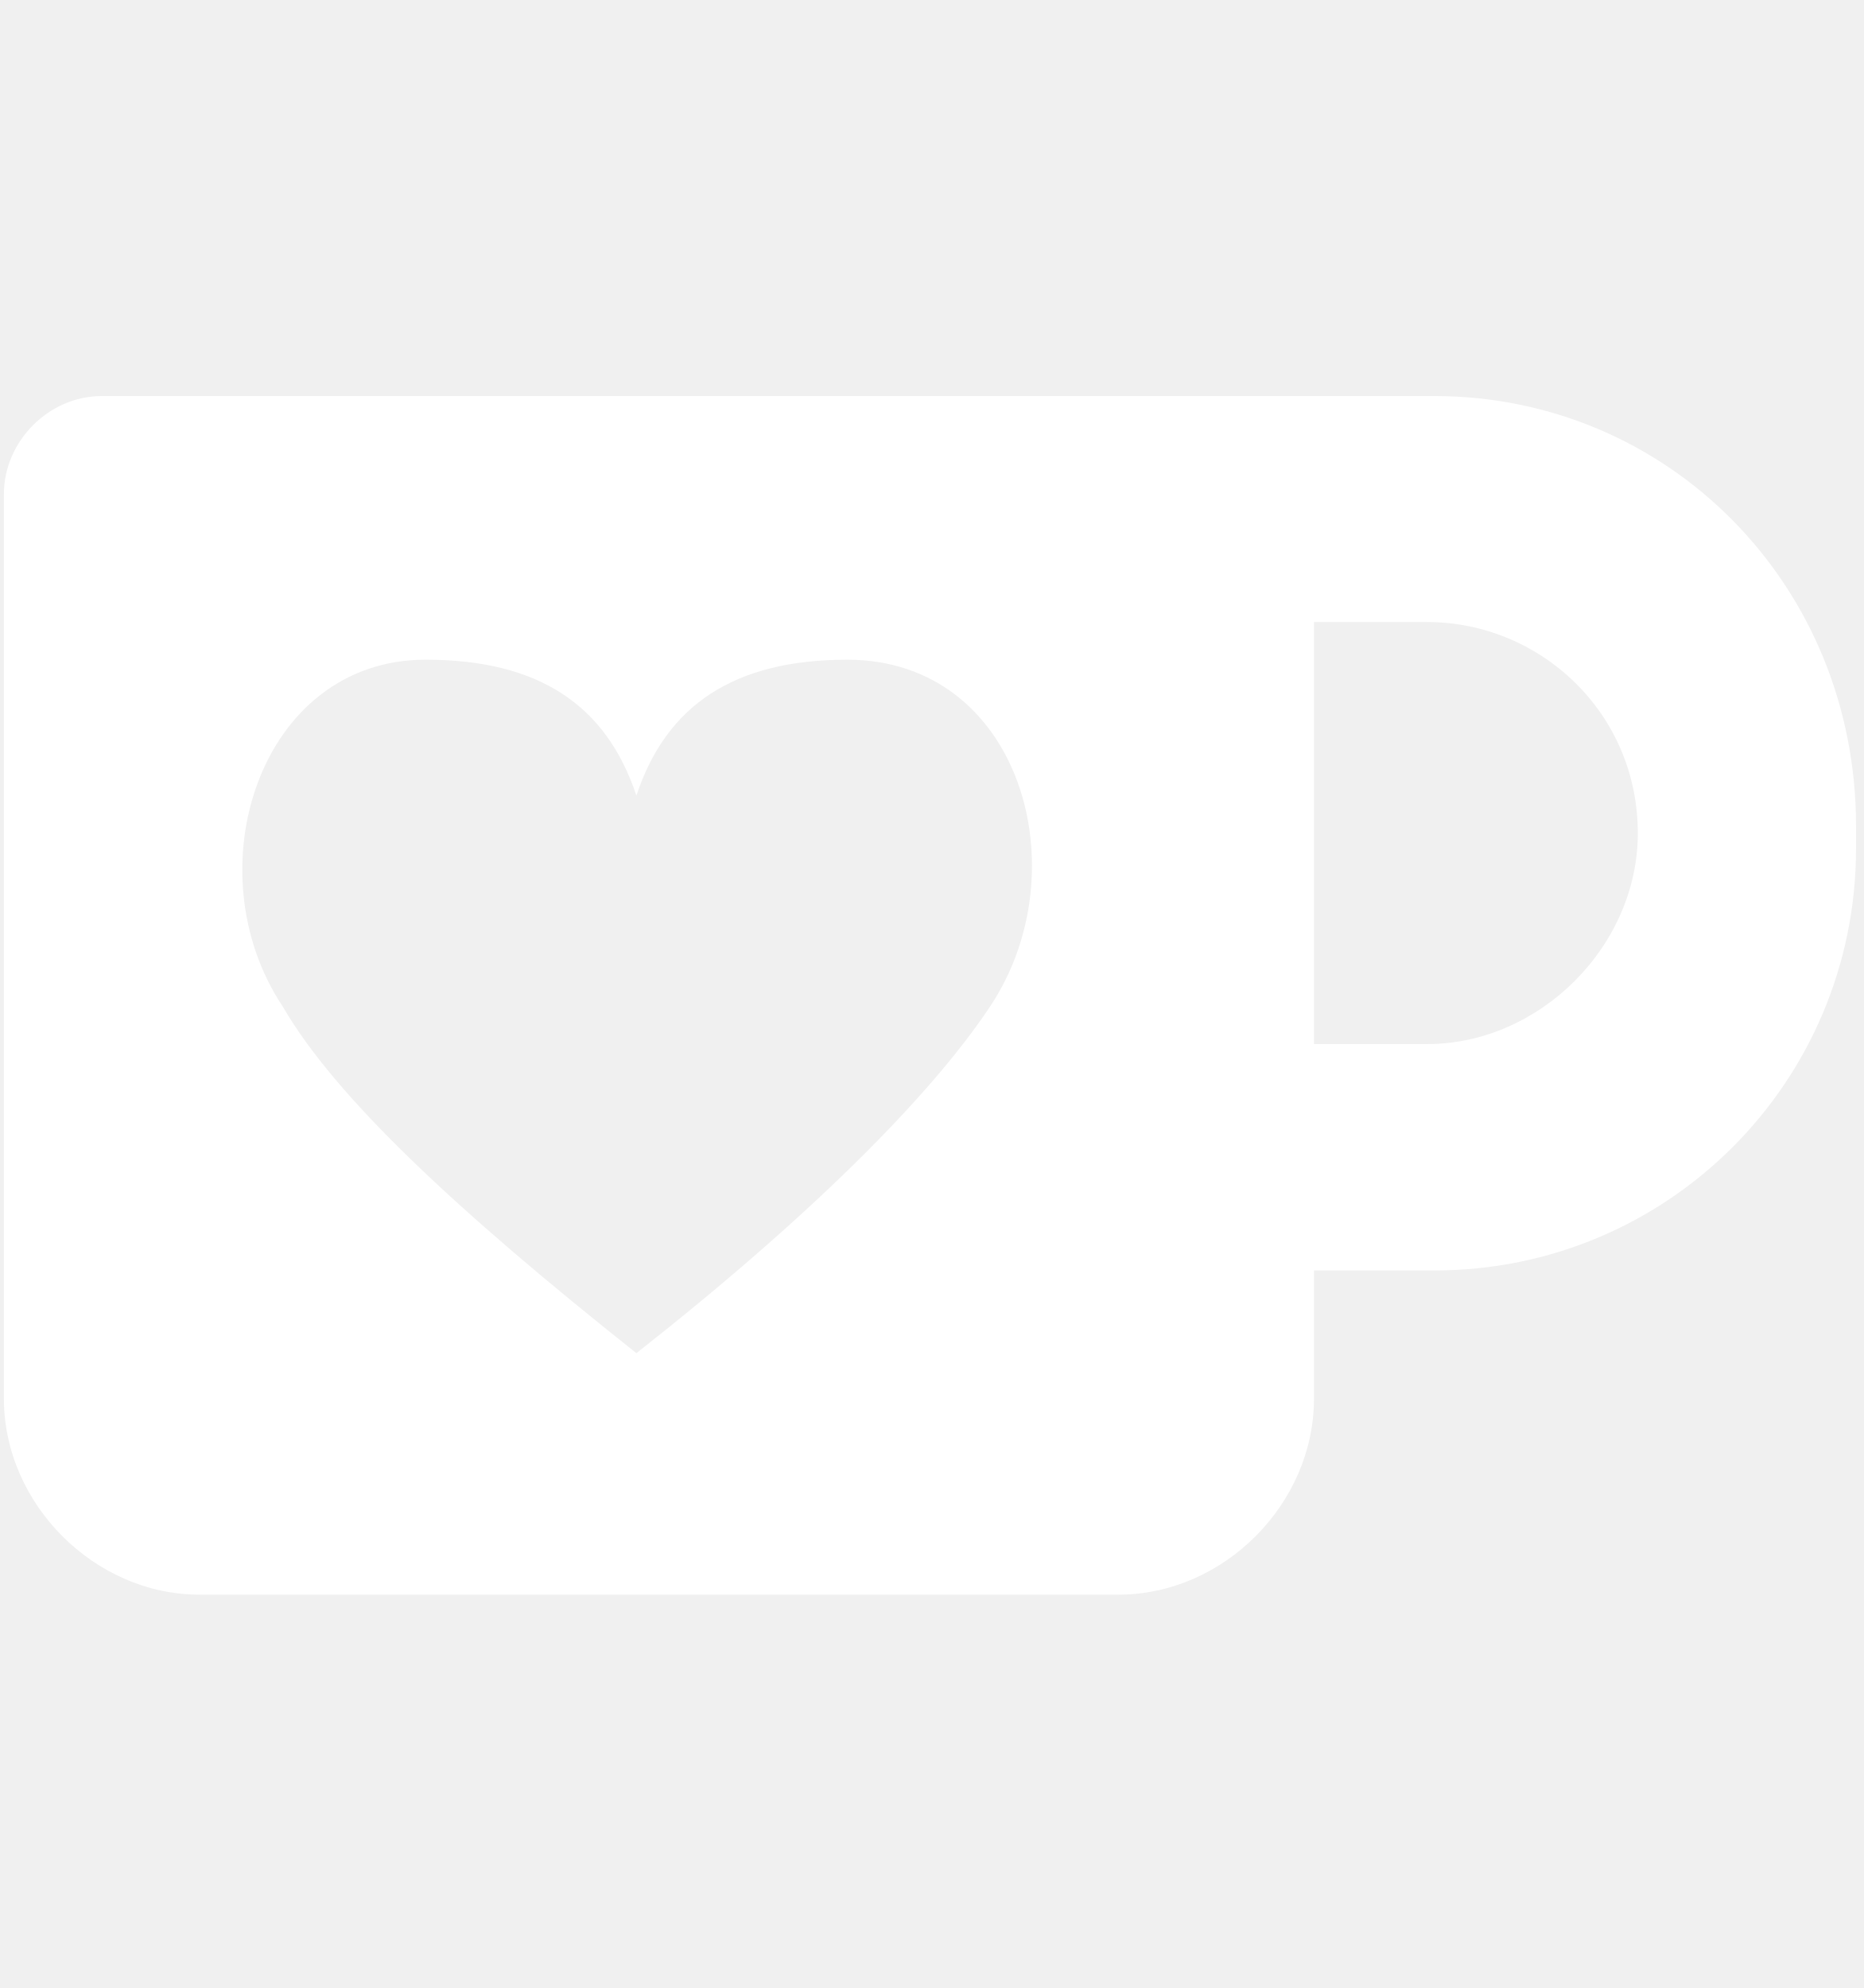
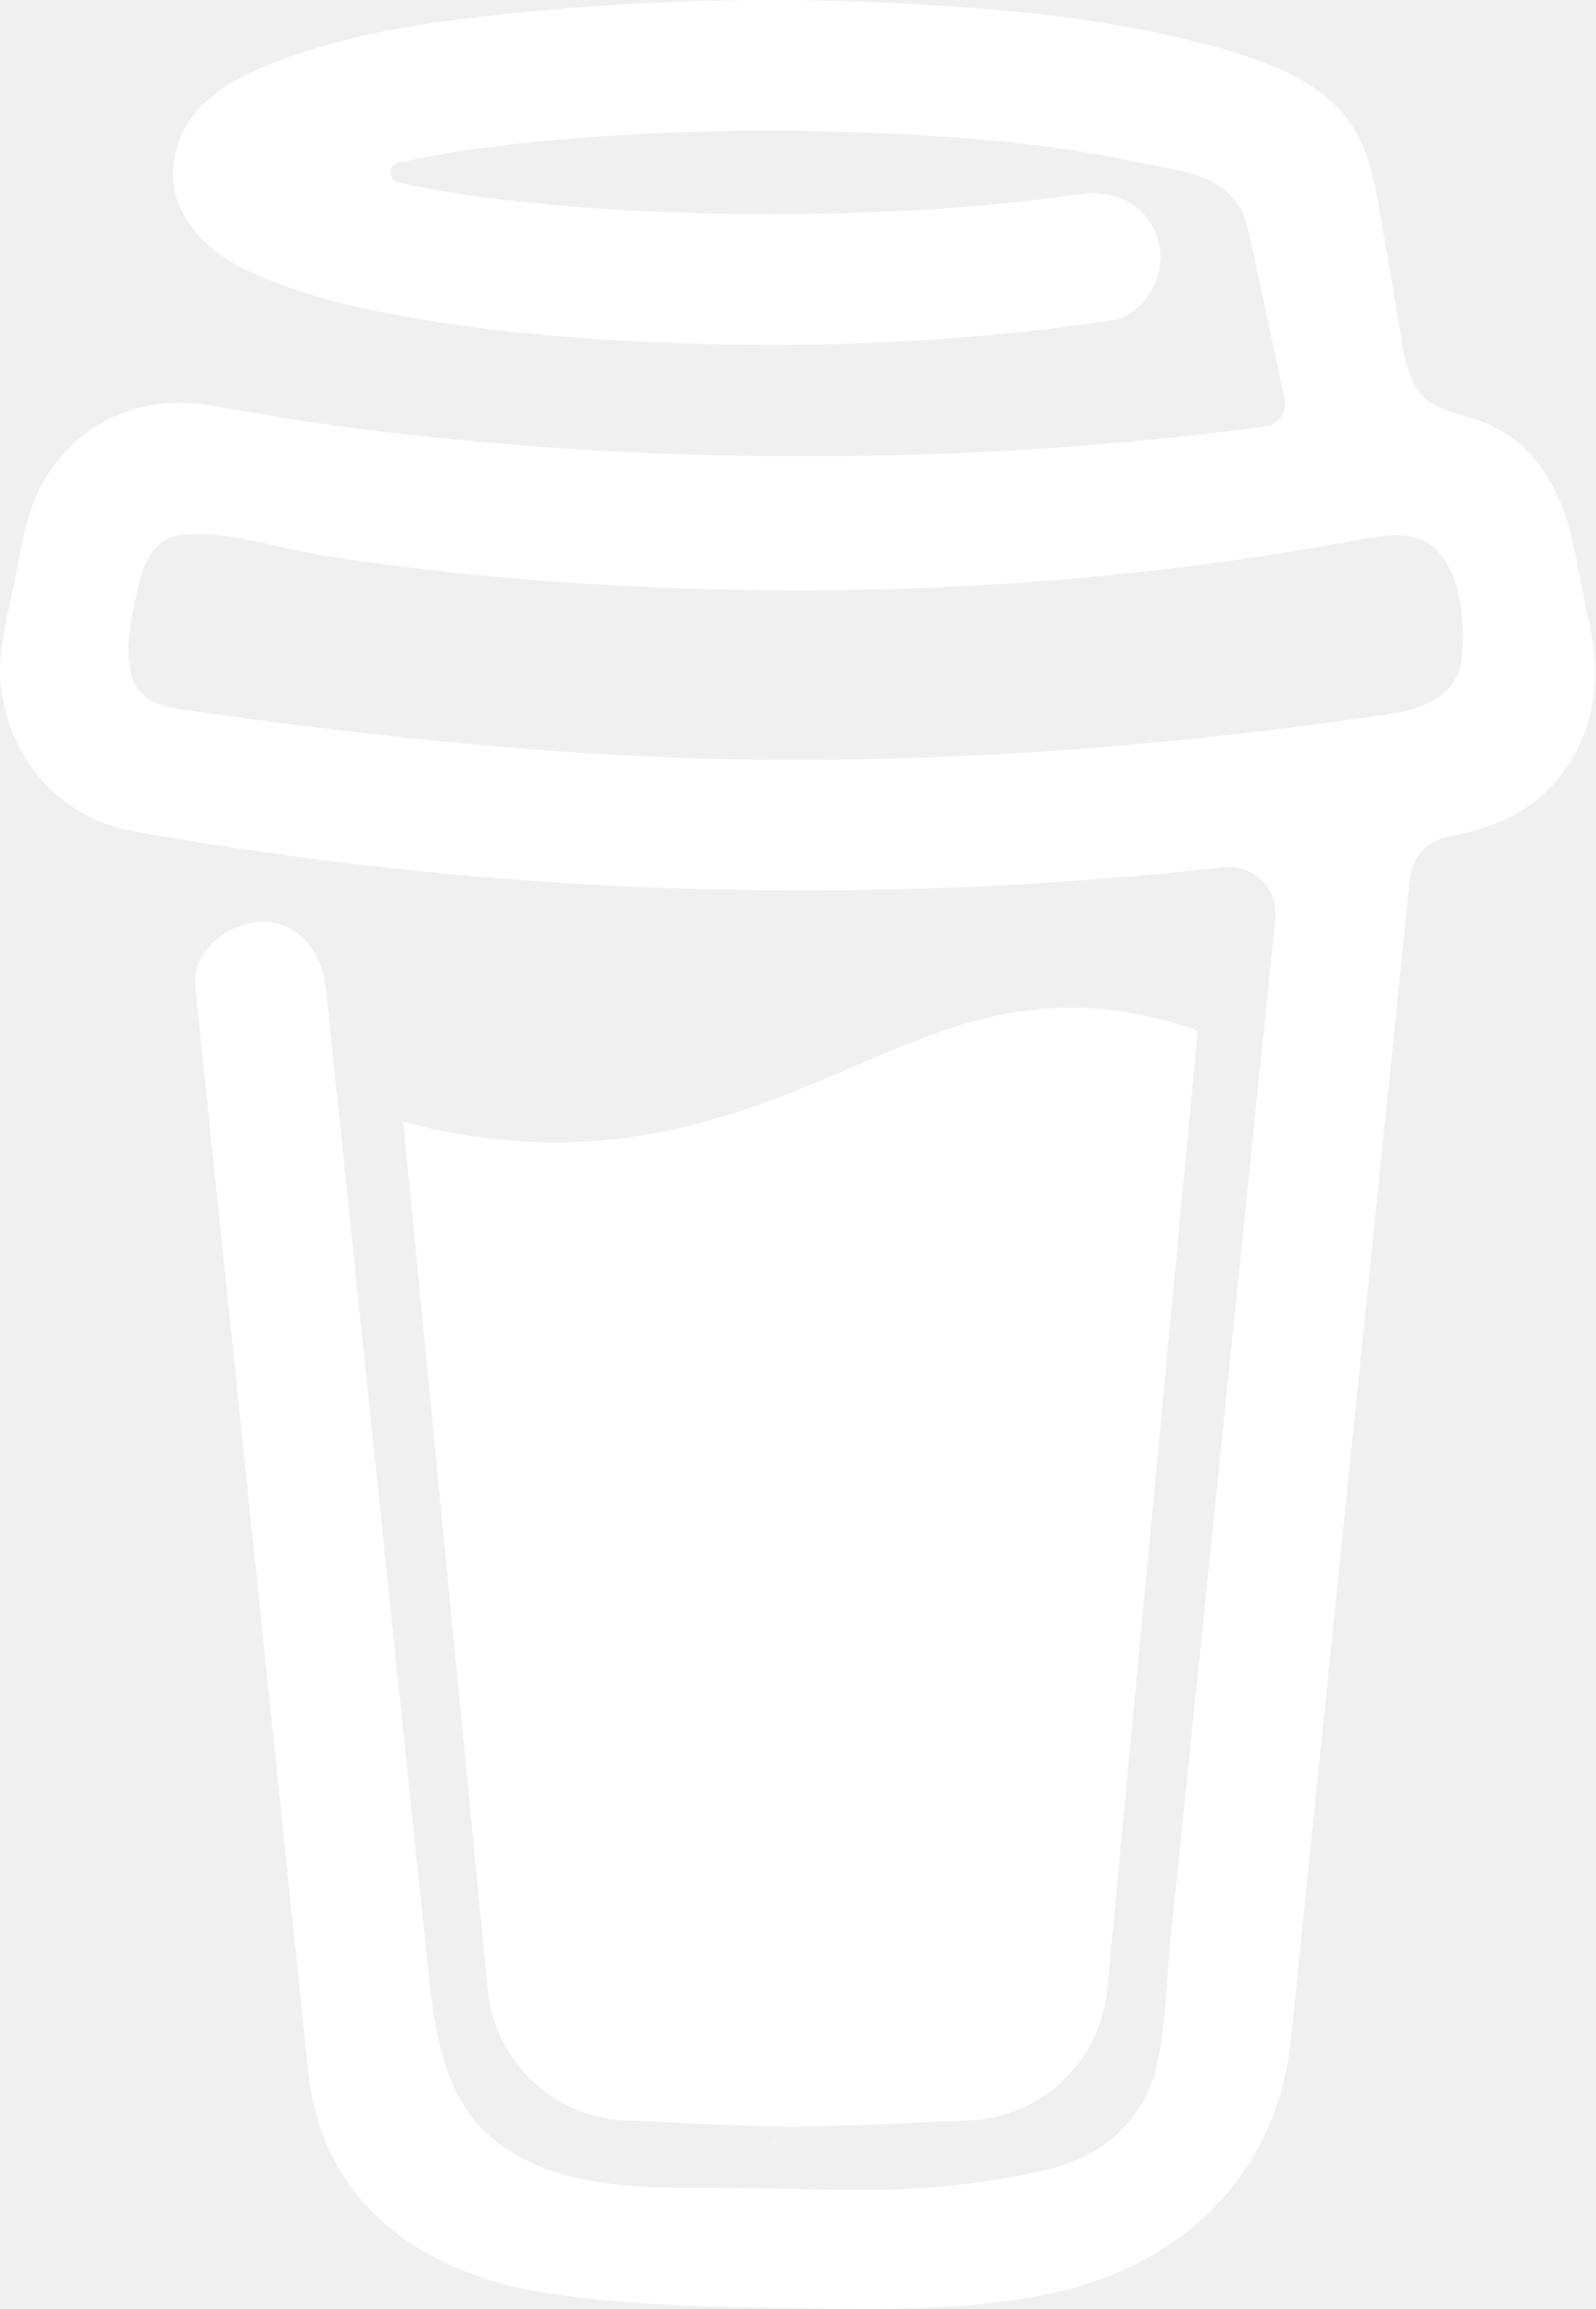
- <svg xmlns="http://www.w3.org/2000/svg" height="16" width="15" viewBox="0 0 480 512">
-   <style>
-         path {
-             fill: white;
-         }
-     </style>
-   <path d="m478 212.7v5.8c0 60.2-48.5 108.7-108.6 108.7h-31v33c0 27.2-23.3 50.5-50.4 50.5h-236.6c-27.1 0-50.4-23.4-50.4-50.5v-232.9c0-13.7 11.6-25.3 25.2-25.3h343.2c60.1 0 108.6 48.5 108.6 110.7zm-259.8-42.8c-29.1 0-46.6 11.7-54.3 35-7.8-23.4-25.2-35-54.3-35-42.7 0-60.1 54.3-36.8 89.3 13.5 23.3 44.6 52.4 91.1 89.3 44.5-35 75.6-66 91.1-89.3 23.3-35 7.8-89.3-36.8-89.3zm203.6 44.7c0-31.1-25.2-54.4-54.3-54.4h-29.1v108.7h29.1c29.1 0 54.3-25.3 54.3-54.3z" />
+ <svg xmlns="http://www.w3.org/2000/svg" width="884" height="1279" viewBox="0 0 884 1279" fill="none">
+   <path d="M791.109 297.518L790.231 297.002L788.201 296.383C789.018 297.072 790.04 297.472 791.109 297.518V297.518Z" fill="#FFFFFF" />
+   <path d="M803.896 388.891L802.916 389.166L803.896 388.891Z" fill="#FFFFFF" />
+   <path d="M791.484 297.377C791.359 297.361 791.237 297.332 791.118 297.29C791.111 297.371 791.111 297.453 791.118 297.534C791.252 297.516 791.379 297.462 791.484 297.377V297.377Z" fill="#FFFFFF" />
+   <path d="M791.113 297.529H791.244V297.447L791.113 297.529Z" fill="#FFFFFF" />
+   <path d="M803.111 388.726L804.591 387.883L805.142 387.573L805.641 387.04C804.702 387.444 803.846 388.016 803.111 388.726V388.726Z" fill="#FFFFFF" />
+   <path d="M793.669 299.515L792.223 298.138L791.243 297.605C791.77 298.535 792.641 299.221 793.669 299.515V299.515Z" fill="#FFFFFF" />
+   <path d="M430.019 1186.18C428.864 1186.68 427.852 1187.46 427.076 1188.45L427.988 1187.87C428.608 1187.3 429.485 1186.63 430.019 1186.18Z" fill="#FFFFFF" />
+   <path d="M641.187 1144.63C641.187 1143.33 640.551 1143.57 640.705 1148.21C640.705 1147.84 640.86 1147.46 640.929 1147.1C641.015 1146.27 641.084 1145.46 641.187 1144.63Z" fill="#FFFFFF" />
+   <path d="M619.284 1186.18C618.129 1186.68 617.118 1187.46 616.342 1188.45L617.254 1187.87C617.873 1187.3 618.751 1186.63 619.284 1186.18Z" fill="#FFFFFF" />
+   <path d="M281.304 1196.06C280.427 1195.3 279.354 1194.8 278.207 1194.61C279.136 1195.06 280.065 1195.51 280.684 1195.85L281.304 1196.06Z" fill="#FFFFFF" />
+   <path d="M247.841 1164.01C247.704 1162.66 247.288 1161.35 246.619 1160.16C247.093 1161.39 247.489 1162.66 247.806 1163.94L247.841 1164.01Z" fill="#FFFFFF" />
+   <path d="M472.623 590.836C426.682 610.503 374.546 632.802 306.976 632.802C278.71 632.746 250.58 628.868 223.353 621.274L270.086 1101.08C271.74 1121.13 280.876 1139.83 295.679 1153.46C310.482 1167.09 329.87 1174.65 349.992 1174.65C349.992 1174.65 416.254 1178.09 438.365 1178.09C462.161 1178.09 533.516 1174.65 533.516 1174.65C553.636 1174.65 573.019 1167.08 587.819 1153.45C602.619 1139.82 611.752 1121.13 613.406 1101.08L663.459 570.876C641.091 563.237 618.516 558.161 593.068 558.161C549.054 558.144 513.591 573.303 472.623 590.836Z" fill="#FFFFFF" />
+   <path d="M78.689 386.132L79.48 386.872L79.996 387.182C79.599 386.787 79.16 386.435 78.689 386.132V386.132Z" fill="#FFFFFF" />
+   <path d="M879.567 341.849L872.53 306.352C866.215 274.503 851.882 244.409 819.19 232.898C808.711 229.215 796.821 227.633 788.786 220.01C780.751 212.388 778.376 200.55 776.518 189.572C773.076 169.423 769.842 149.257 766.314 129.143C763.269 111.85 760.86 92.424 752.928 76.56C742.604 55.258 721.182 42.801 699.88 34.559C688.965 30.484 677.826 27.038 666.517 24.235C613.297 10.195 557.342 5.033 502.591 2.09C436.875 -1.536 370.983 -0.443 305.422 5.36C256.625 9.799 205.229 15.167 158.858 32.047C141.91 38.224 124.445 45.64 111.558 58.734C95.745 74.822 90.583 99.703 102.128 119.765C110.336 134.012 124.239 144.078 138.985 150.737C158.192 159.317 178.251 165.846 198.829 170.215C256.126 182.879 315.471 187.851 374.007 189.968C438.887 192.586 503.87 190.464 568.44 183.618C584.408 181.863 600.347 179.758 616.257 177.304C634.995 174.43 647.022 149.928 641.499 132.859C634.891 112.453 617.134 104.538 597.055 107.618C594.095 108.082 591.153 108.512 588.193 108.942L586.06 109.252C579.257 110.113 572.455 110.915 565.653 111.661C551.601 113.175 537.515 114.414 523.394 115.378C491.768 117.58 460.057 118.595 428.363 118.647C397.219 118.647 366.058 117.769 334.983 115.722C320.805 114.793 306.661 113.611 292.552 112.177C286.134 111.506 279.733 110.801 273.333 110.009L267.241 109.235L265.917 109.046L259.602 108.134C246.697 106.189 233.792 103.953 221.025 101.251C219.737 100.965 218.584 100.249 217.758 99.219C216.932 98.19 216.482 96.91 216.482 95.59C216.482 94.271 216.932 92.99 217.758 91.961C218.584 90.932 219.737 90.215 221.025 89.929H221.266C232.33 87.572 243.479 85.559 254.663 83.804C258.392 83.219 262.131 82.645 265.882 82.083H265.985C272.988 81.619 280.026 80.362 286.994 79.537C347.624 73.23 408.614 71.08 469.538 73.101C499.115 73.962 528.676 75.7 558.116 78.694C564.448 79.347 570.746 80.036 577.043 80.81C579.452 81.103 581.878 81.447 584.305 81.739L589.191 82.445C603.438 84.567 617.61 87.142 631.708 90.17C652.597 94.713 679.422 96.192 688.713 119.077C691.673 126.338 693.015 134.408 694.649 142.03L696.731 151.752C696.786 151.926 696.826 152.105 696.852 152.285C701.773 175.227 706.7 198.169 711.632 221.111C711.994 222.806 712.002 224.557 711.657 226.255C711.312 227.954 710.621 229.562 709.626 230.982C708.632 232.401 707.355 233.6 705.877 234.504C704.398 235.408 702.75 235.997 701.033 236.236H700.895L697.884 236.649L694.908 237.044C685.478 238.272 676.038 239.419 666.586 240.486C647.968 242.608 629.322 244.443 610.648 245.992C573.539 249.077 536.356 251.102 499.098 252.066C480.114 252.57 461.135 252.806 442.162 252.771C366.643 252.712 291.189 248.322 216.173 239.625C208.051 238.662 199.93 237.629 191.808 236.58C198.106 237.389 187.231 235.96 185.029 235.651C179.867 234.928 174.705 234.177 169.543 233.397C152.216 230.798 134.993 227.598 117.7 224.793C96.794 221.352 76.8 223.073 57.891 233.397C42.368 241.891 29.805 254.916 21.878 270.735C13.722 287.597 11.296 305.956 7.648 324.075C4 342.193 -1.678 361.688 0.473 380.288C5.101 420.431 33.165 453.054 73.531 460.35C111.506 467.232 149.687 472.807 187.971 477.556C338.361 495.975 490.294 498.178 641.155 484.129C653.44 482.982 665.708 481.732 677.959 480.378C681.786 479.958 685.658 480.398 689.292 481.668C692.926 482.938 696.23 485.005 698.962 487.717C701.694 490.429 703.784 493.718 705.08 497.342C706.377 500.967 706.846 504.836 706.453 508.665L702.633 545.797C694.936 620.828 687.239 695.854 679.542 770.874C671.513 849.657 663.431 928.434 655.298 1007.2C653.004 1029.39 650.71 1051.57 648.416 1073.74C646.213 1095.58 645.904 1118.1 641.757 1139.68C635.218 1173.61 612.248 1194.45 578.73 1202.07C548.022 1209.06 516.652 1212.73 485.161 1213.01C450.249 1213.2 415.355 1211.65 380.443 1211.84C343.173 1212.05 297.525 1208.61 268.756 1180.87C243.479 1156.51 239.986 1118.36 236.545 1085.37C231.957 1041.7 227.409 998.039 222.9 954.381L197.607 711.615L181.244 554.538C180.968 551.94 180.693 549.376 180.435 546.76C178.473 528.023 165.207 509.681 144.301 510.627C126.407 511.418 106.069 526.629 108.168 546.76L120.298 663.214L145.385 904.104C152.532 972.528 159.661 1040.96 166.773 1109.41C168.15 1122.52 169.44 1135.67 170.885 1148.78C178.749 1220.43 233.465 1259.04 301.224 1269.91C340.799 1276.28 381.337 1277.59 421.497 1278.24C472.979 1279.07 524.977 1281.05 575.615 1271.72C650.653 1257.95 706.952 1207.85 714.987 1130.13C717.282 1107.69 719.576 1085.25 721.87 1062.8C729.498 988.559 737.115 914.313 744.72 840.061L769.601 597.451L781.009 486.263C781.577 480.749 783.905 475.565 787.649 471.478C791.392 467.391 796.352 464.617 801.794 463.567C823.25 459.386 843.761 452.245 859.023 435.916C883.318 409.918 888.153 376.021 879.567 341.849ZM72.43 365.835C72.757 365.68 72.155 368.484 71.897 369.792C71.845 367.813 71.948 366.058 72.43 365.835ZM74.512 381.94C74.684 381.819 75.2 382.508 75.734 383.334C74.925 382.576 74.409 382.009 74.495 381.94H74.512ZM76.56 384.641C77.3 385.897 77.695 386.689 76.56 384.641V384.641ZM80.672 387.979H80.775C80.775 388.1 80.965 388.22 81.033 388.341C80.919 388.208 80.793 388.087 80.655 387.979H80.672ZM800.796 382.989C793.088 390.319 781.473 393.726 769.996 395.43C641.292 414.529 510.713 424.199 380.597 419.932C287.476 416.749 195.336 406.407 103.144 393.382C94.11 392.109 84.32 390.457 78.108 383.798C66.408 371.237 72.155 345.944 75.2 330.768C77.988 316.865 83.322 298.334 99.857 296.355C125.667 293.327 155.64 304.218 181.175 308.09C211.917 312.781 242.774 316.538 273.745 319.36C405.925 331.405 540.325 329.529 671.92 311.91C695.905 308.686 719.805 304.941 743.619 300.674C764.835 296.871 788.356 289.731 801.175 311.703C809.967 326.673 811.137 346.701 809.778 363.615C809.359 370.984 806.139 377.915 800.779 382.989H800.796Z" fill="#FFFFFF" />
</svg>
